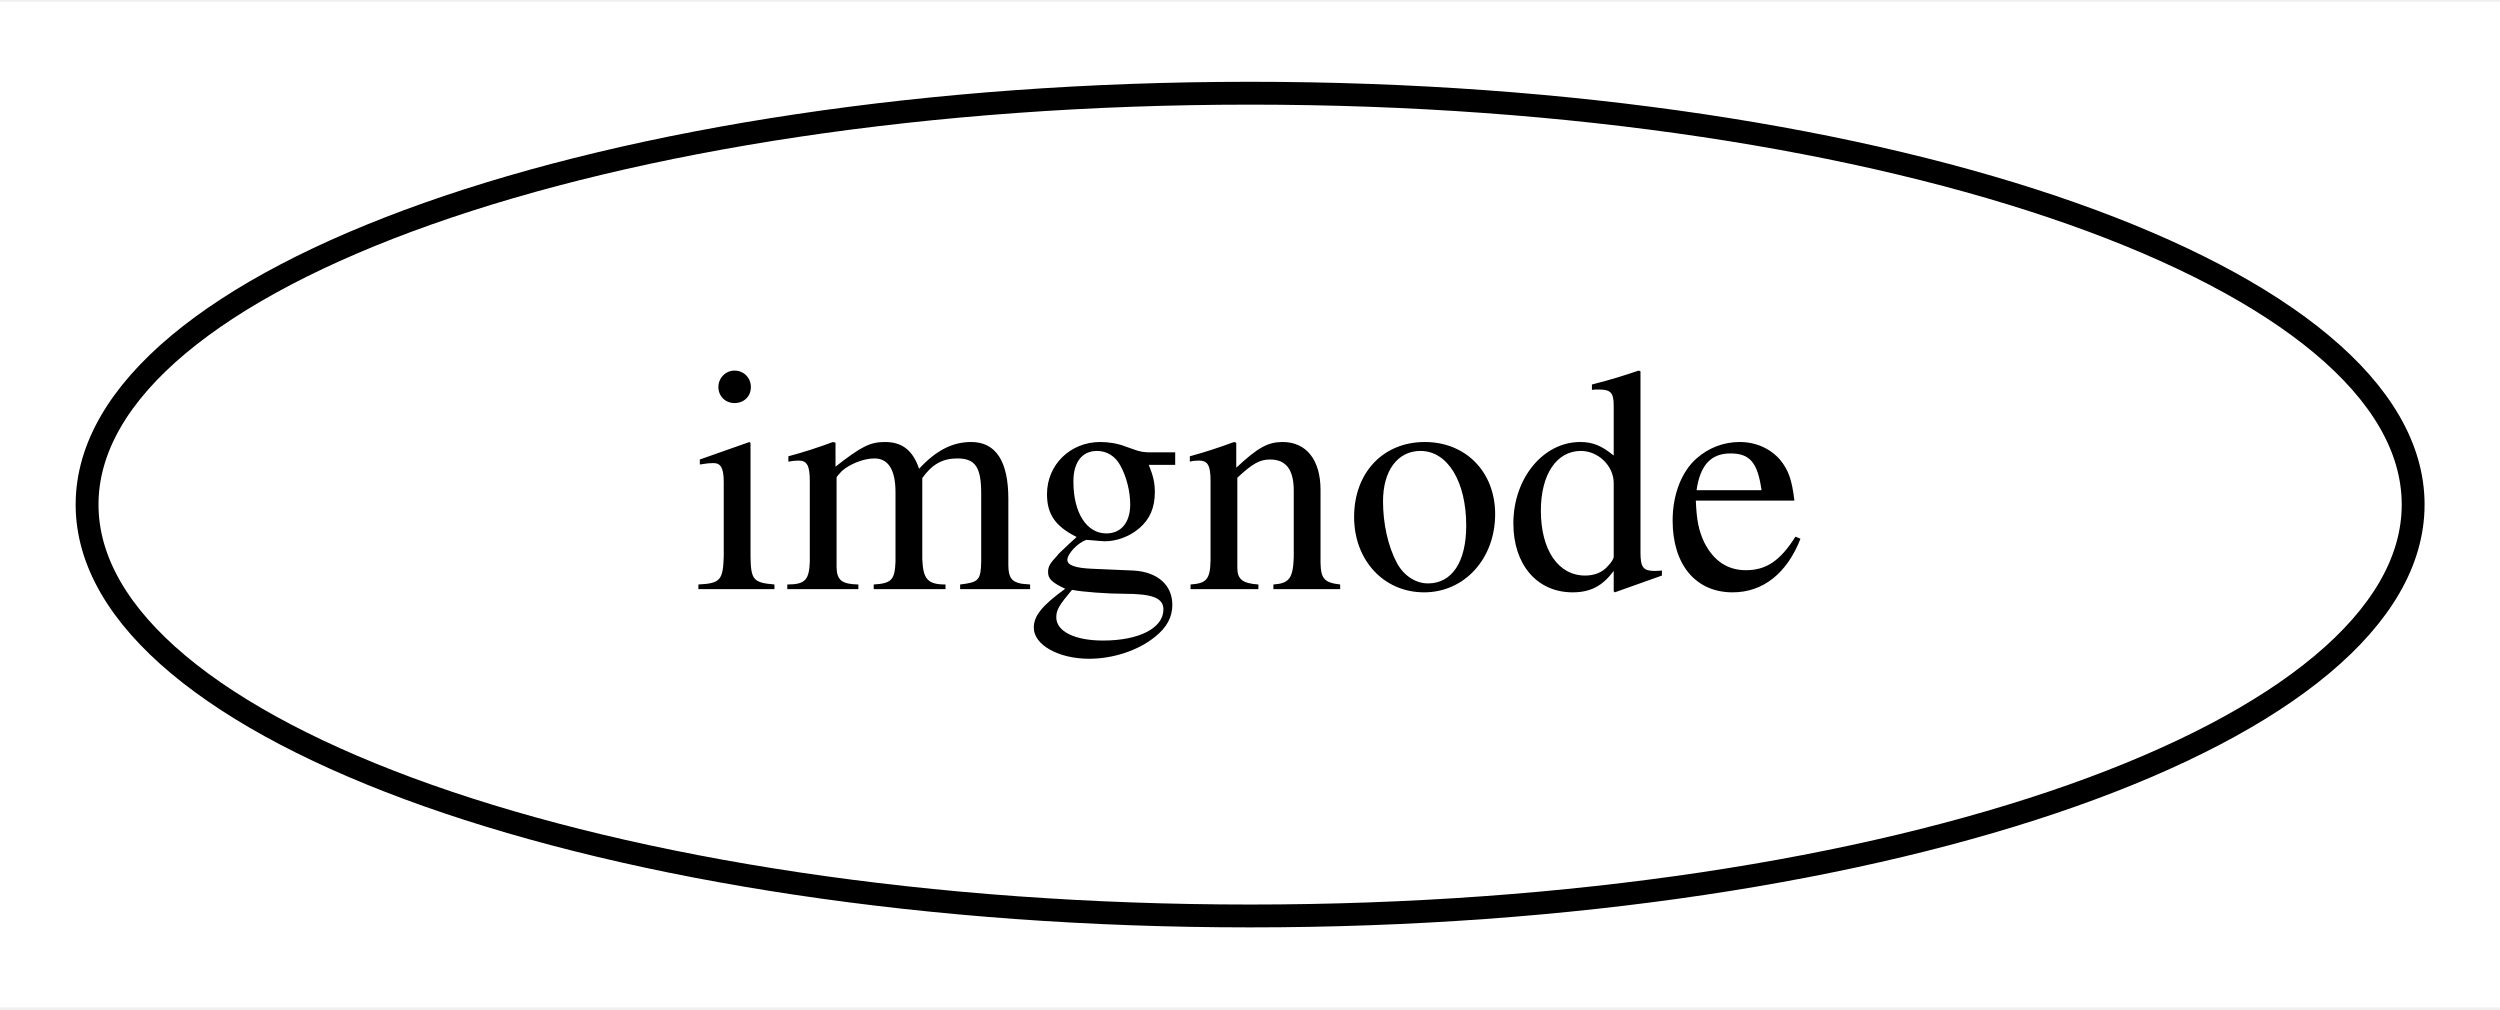
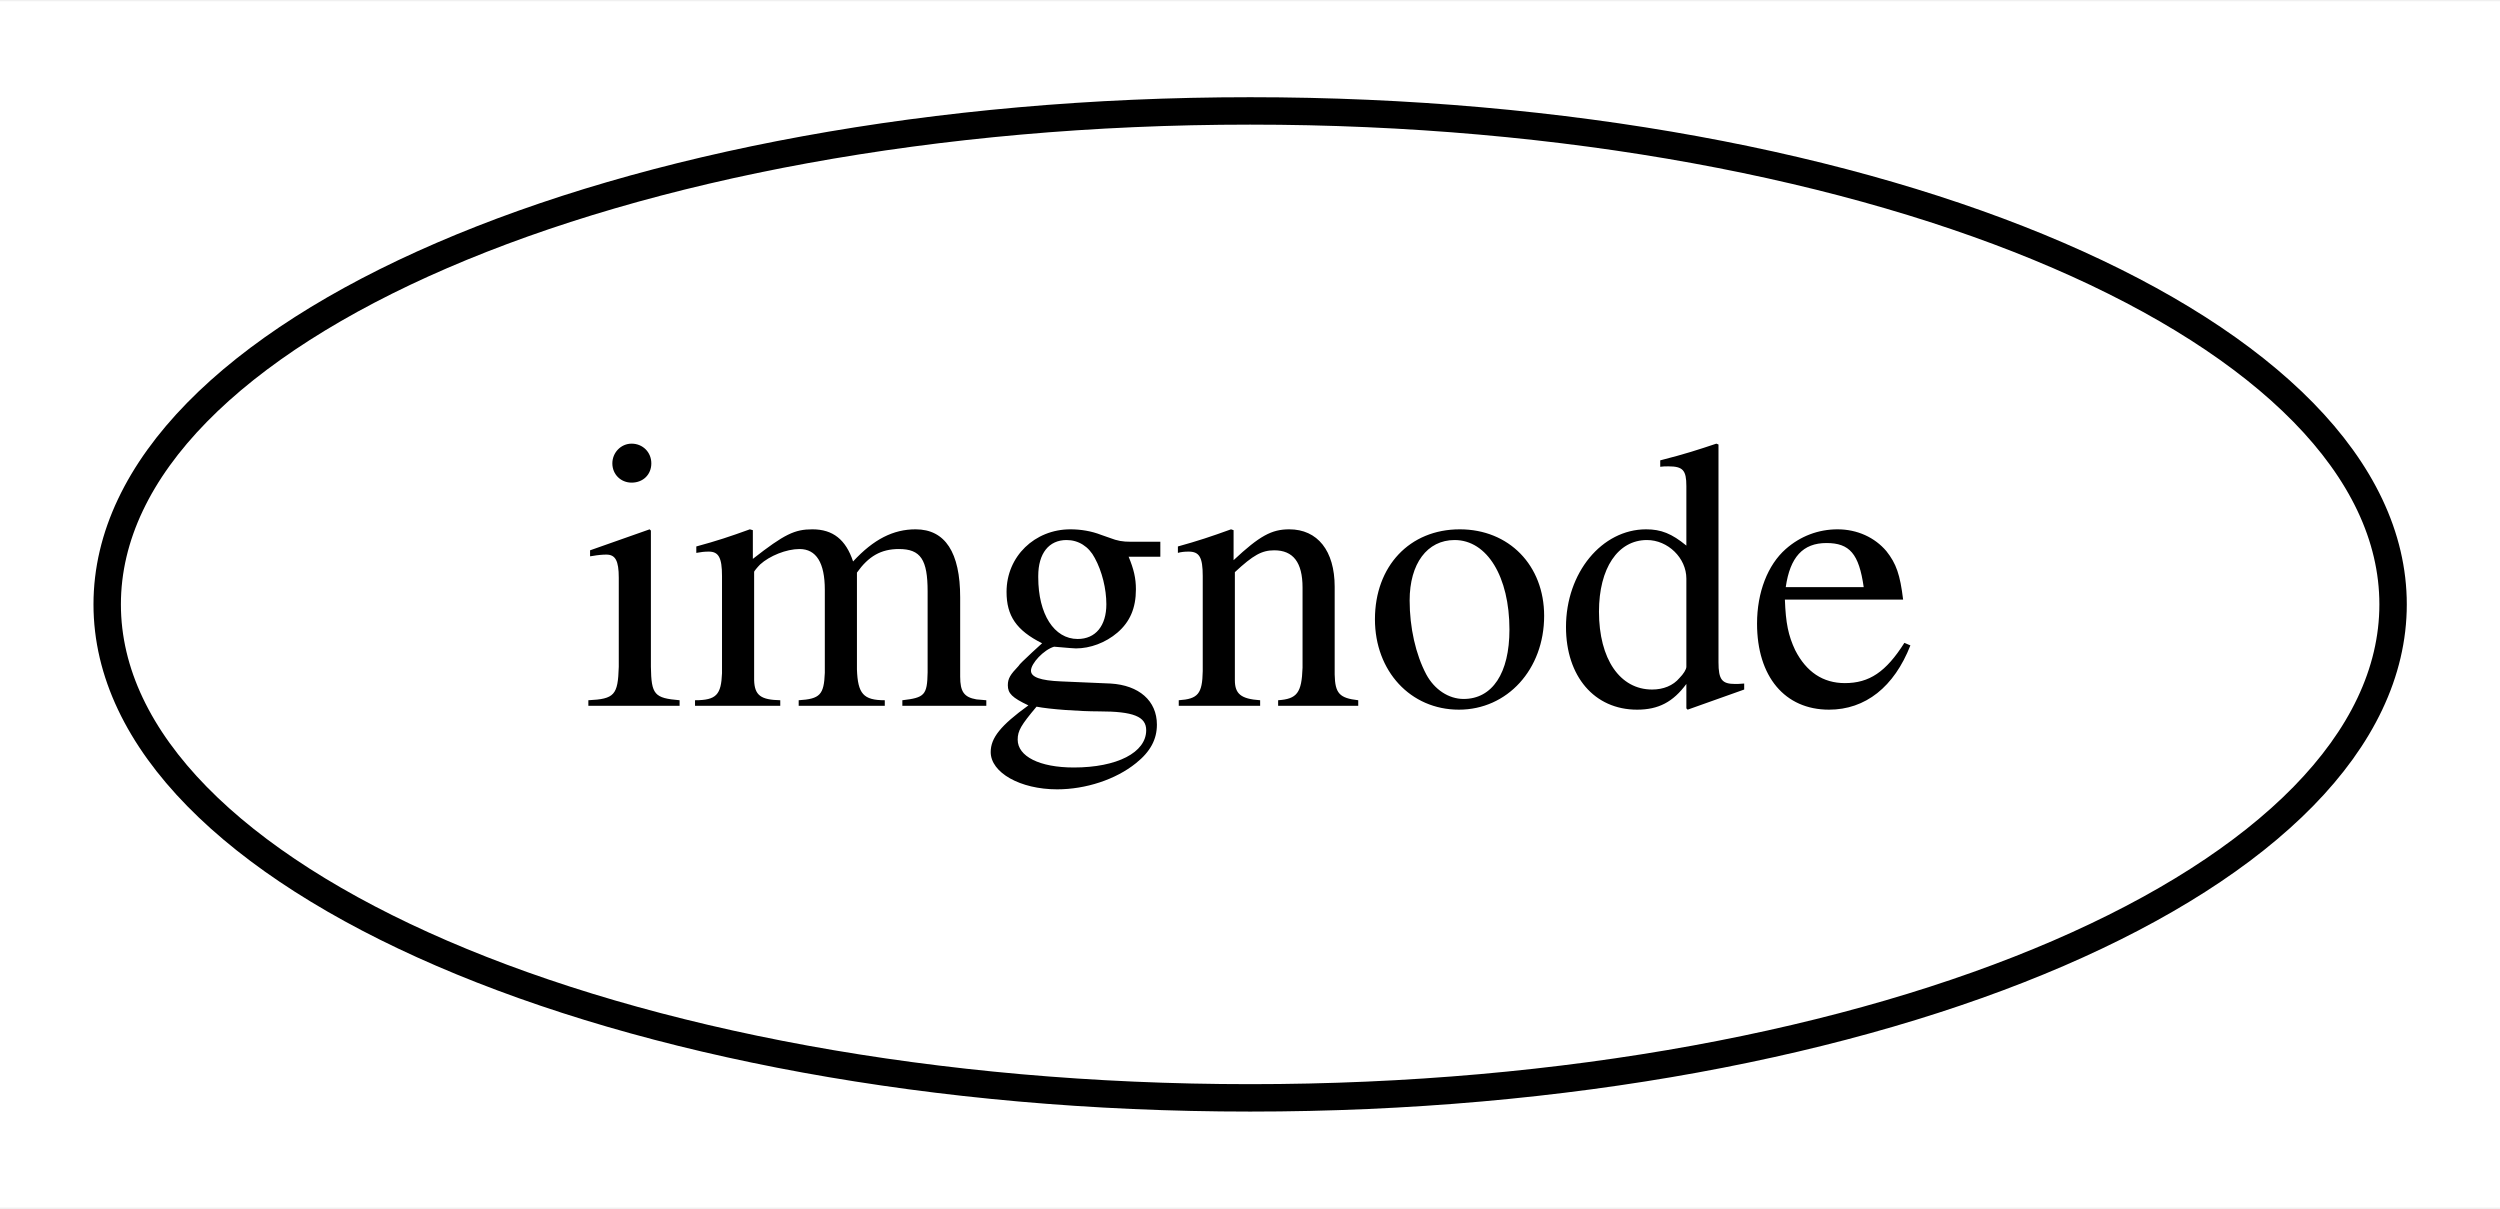
- <svg xmlns="http://www.w3.org/2000/svg" width="109pt" height="44pt" viewBox="0.00 0.00 109.39 44.00">
+ <svg xmlns="http://www.w3.org/2000/svg" width="91pt" height="44pt" viewBox="0.00 0.00 91.19 44.00">
  <g id="graph0" class="graph" transform="scale(1 1) rotate(0) translate(4 40)">
-     <polygon fill="white" stroke="transparent" points="-4,4 -4,-40 105.39,-40 105.39,4 -4,4" />
+     <polygon fill="white" stroke="transparent" points="-4,4 -4,-40 87.19,-40 87.19,4 -4,4" />
    <g id="node1" class="node">
-       <ellipse fill="none" stroke="black" cx="50.7" cy="-18" rx="50.89" ry="18" />
-       <text text-anchor="middle" x="50.7" y="-14.3" font-family="Times,serif" font-size="14.00">imgnode</text>
+       <ellipse fill="none" stroke="black" cx="41.6" cy="-18" rx="41.69" ry="18" />
+       <text text-anchor="middle" x="41.6" y="-14.3" font-family="Times,serif" font-size="14.00">imgnode</text>
    </g>
  </g>
</svg>
